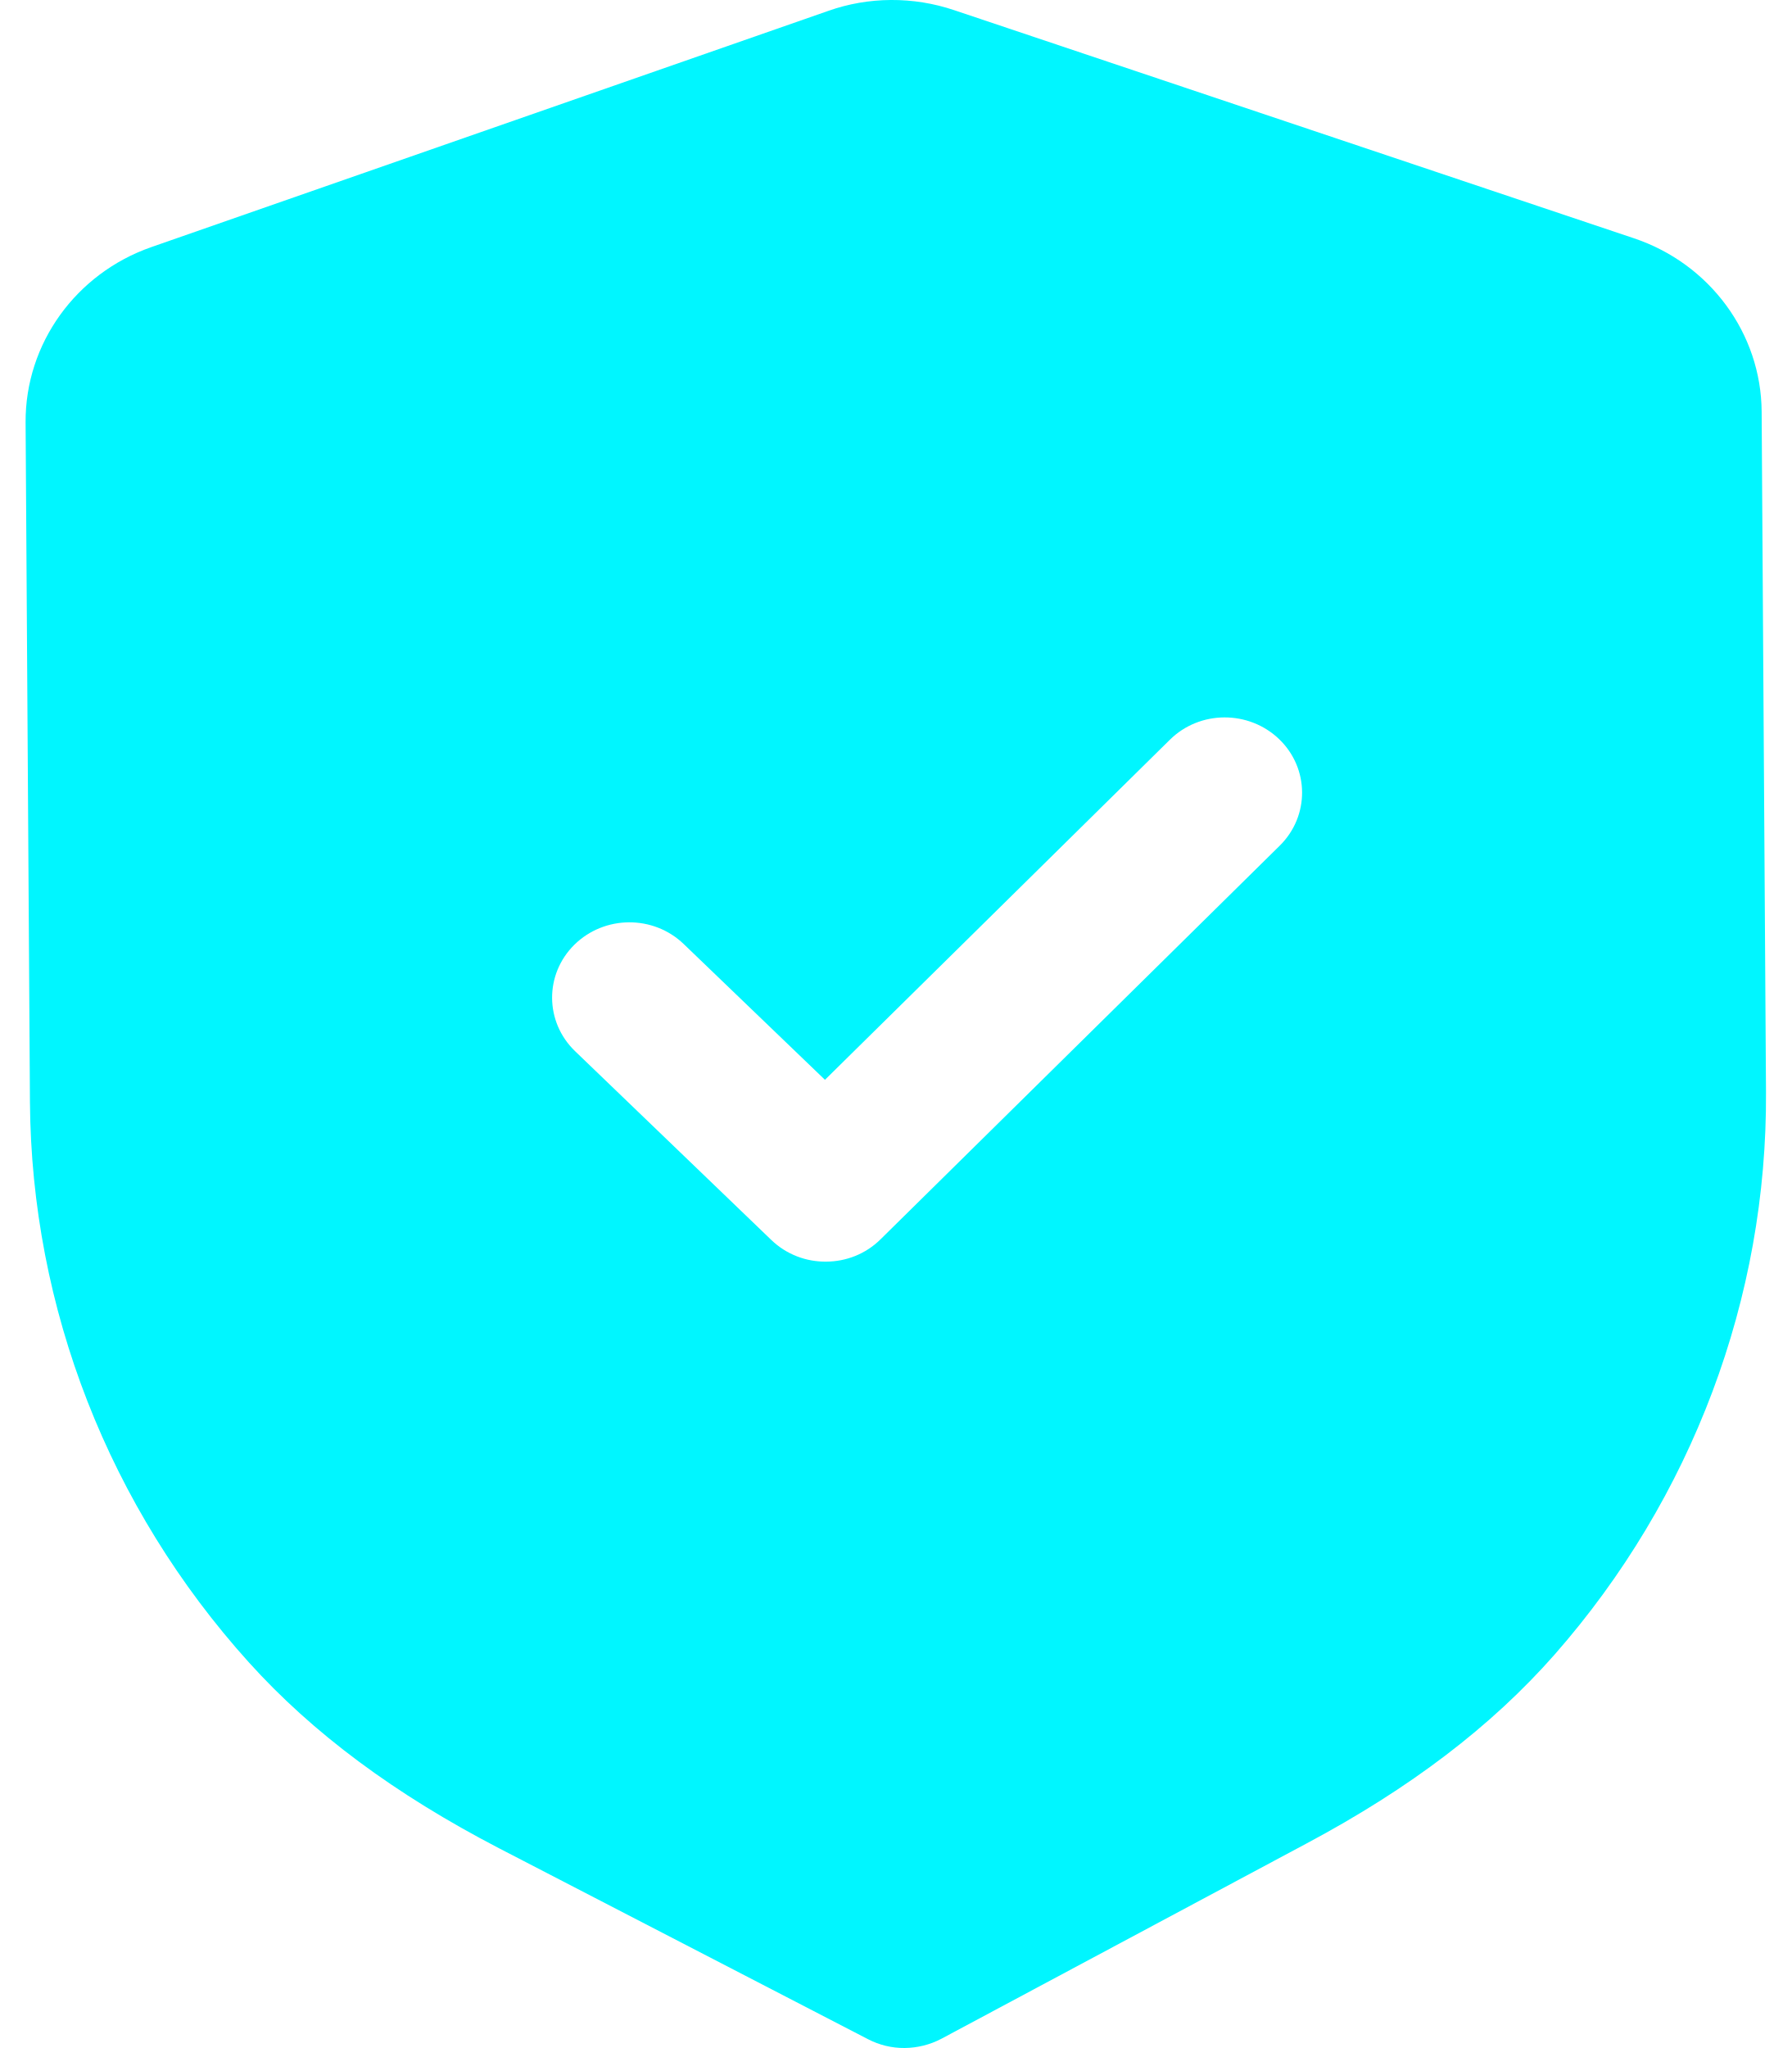
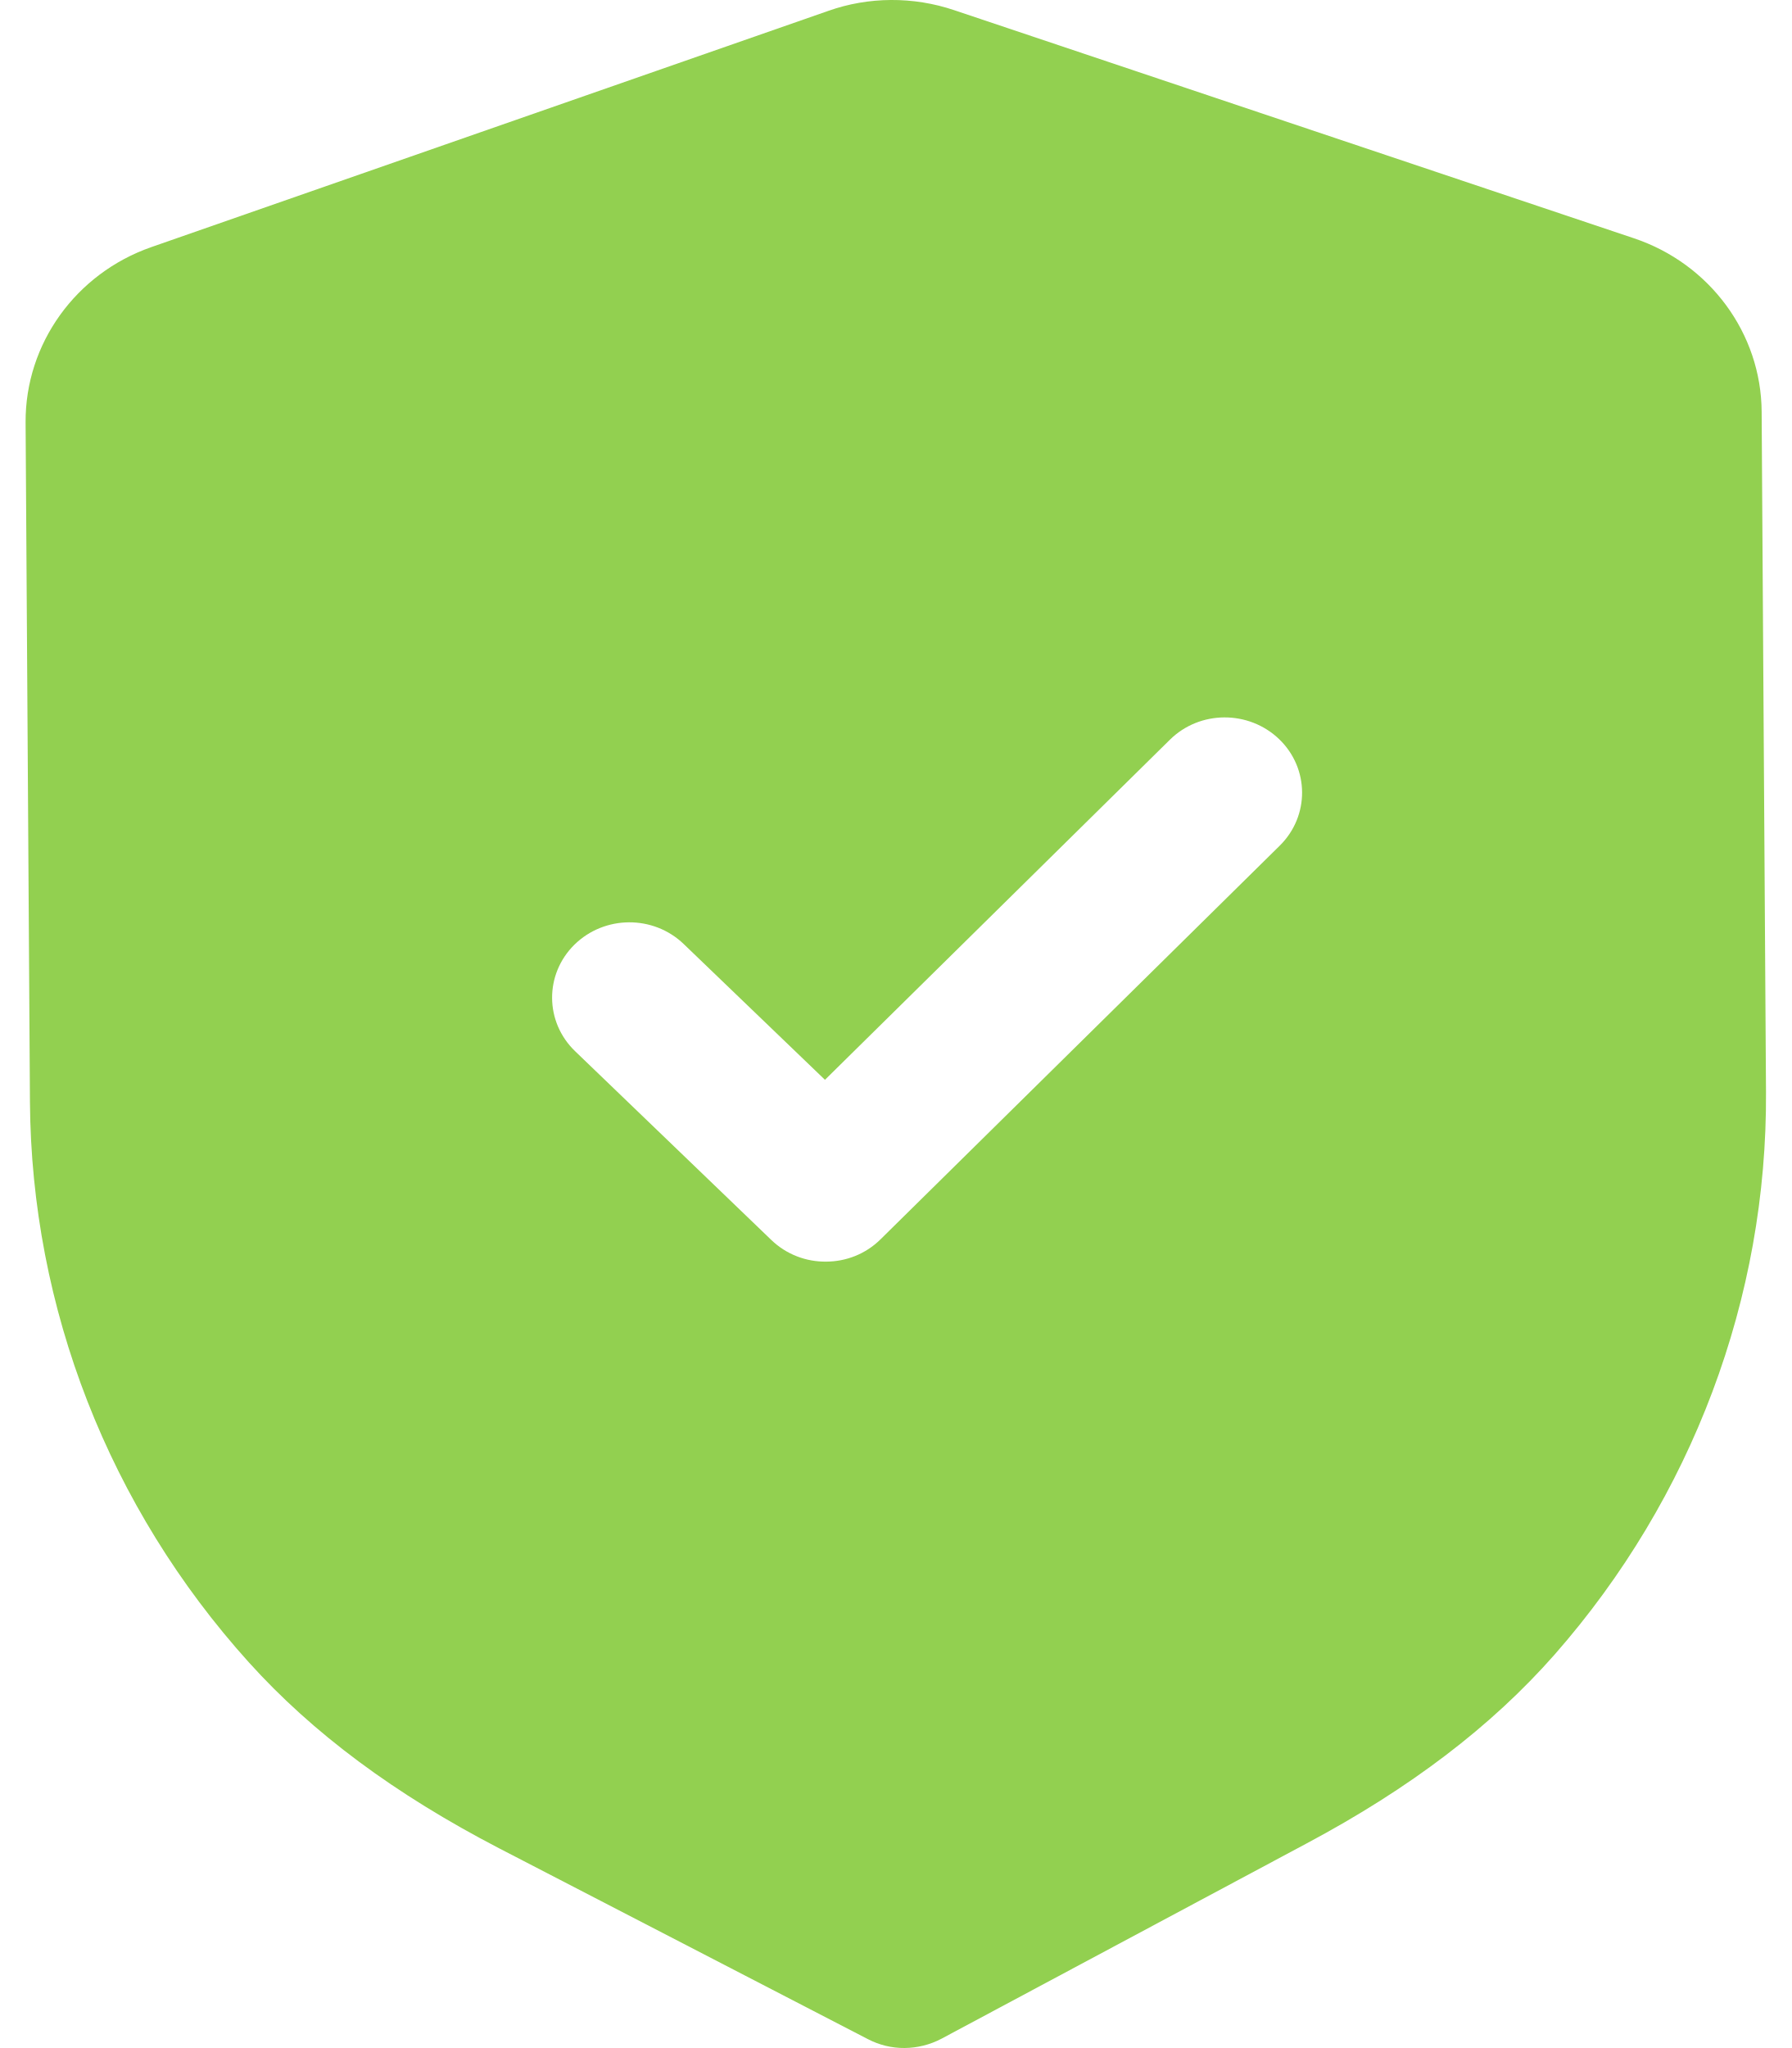
- <svg xmlns="http://www.w3.org/2000/svg" width="28" height="32" viewBox="0 0 28 32" fill="none">
-   <path fill-rule="evenodd" clip-rule="evenodd" d="M13.565 31.862C13.742 31.954 13.94 32.002 14.138 32C14.336 31.998 14.533 31.95 14.712 31.856L20.42 28.804C22.039 27.941 23.307 26.976 24.296 25.853C26.446 23.405 27.621 20.281 27.6 17.06L27.532 6.435C27.526 5.211 26.722 4.119 25.533 3.722L14.913 0.159C14.274 -0.057 13.573 -0.053 12.945 0.17L2.365 3.861C1.183 4.273 0.394 5.373 0.4 6.598L0.468 17.215C0.489 20.441 1.703 23.551 3.889 25.974C4.888 27.081 6.167 28.032 7.803 28.881L13.565 31.862ZM12.054 19.374C12.292 19.603 12.601 19.716 12.911 19.713C13.22 19.712 13.528 19.596 13.763 19.363L20.001 13.213C20.47 12.75 20.465 12.006 19.992 11.55C19.516 11.093 18.751 11.096 18.283 11.559L12.893 16.872L10.686 14.751C10.211 14.294 9.447 14.299 8.977 14.761C8.508 15.224 8.513 15.968 8.988 16.425L12.054 19.374Z" fill="#00F6FF" />
+ <svg xmlns="http://www.w3.org/2000/svg" width="28" height="32" xml:space="preserve" overflow="hidden">
+   <defs>
+     <clipPath id="clip0">
+       <rect x="0" y="0" width="28" height="32" />
+     </clipPath>
+   </defs>
+   <g clip-path="url(#clip0)">
+     <path d="M13.565 31.862C13.742 31.954 13.94 32.002 14.138 32 14.336 31.998 14.533 31.95 14.712 31.856L20.42 28.804C22.039 27.941 23.307 26.976 24.296 25.853 26.446 23.405 27.621 20.281 27.6 17.06L27.532 6.435C27.526 5.211 26.722 4.119 25.533 3.722L14.913 0.159C14.274-0.057 13.573-0.053 12.945 0.17L2.365 3.861C1.183 4.273 0.394 5.373 0.4 6.598L0.468 17.215C0.489 20.441 1.703 23.551 3.889 25.974 4.888 27.081 6.167 28.032 7.803 28.881L13.565 31.862ZM12.054 19.374C12.292 19.603 12.601 19.716 12.911 19.713 13.22 19.712 13.528 19.596 13.763 19.363L20.001 13.213C20.47 12.75 20.465 12.006 19.992 11.55 19.516 11.093 18.751 11.096 18.283 11.559L12.893 16.872 10.686 14.751C10.211 14.294 9.447 14.299 8.977 14.761 8.508 15.224 8.513 15.968 8.988 16.425L12.054 19.374Z" fill="#92D050" fill-rule="evenodd" />
+   </g>
</svg>
